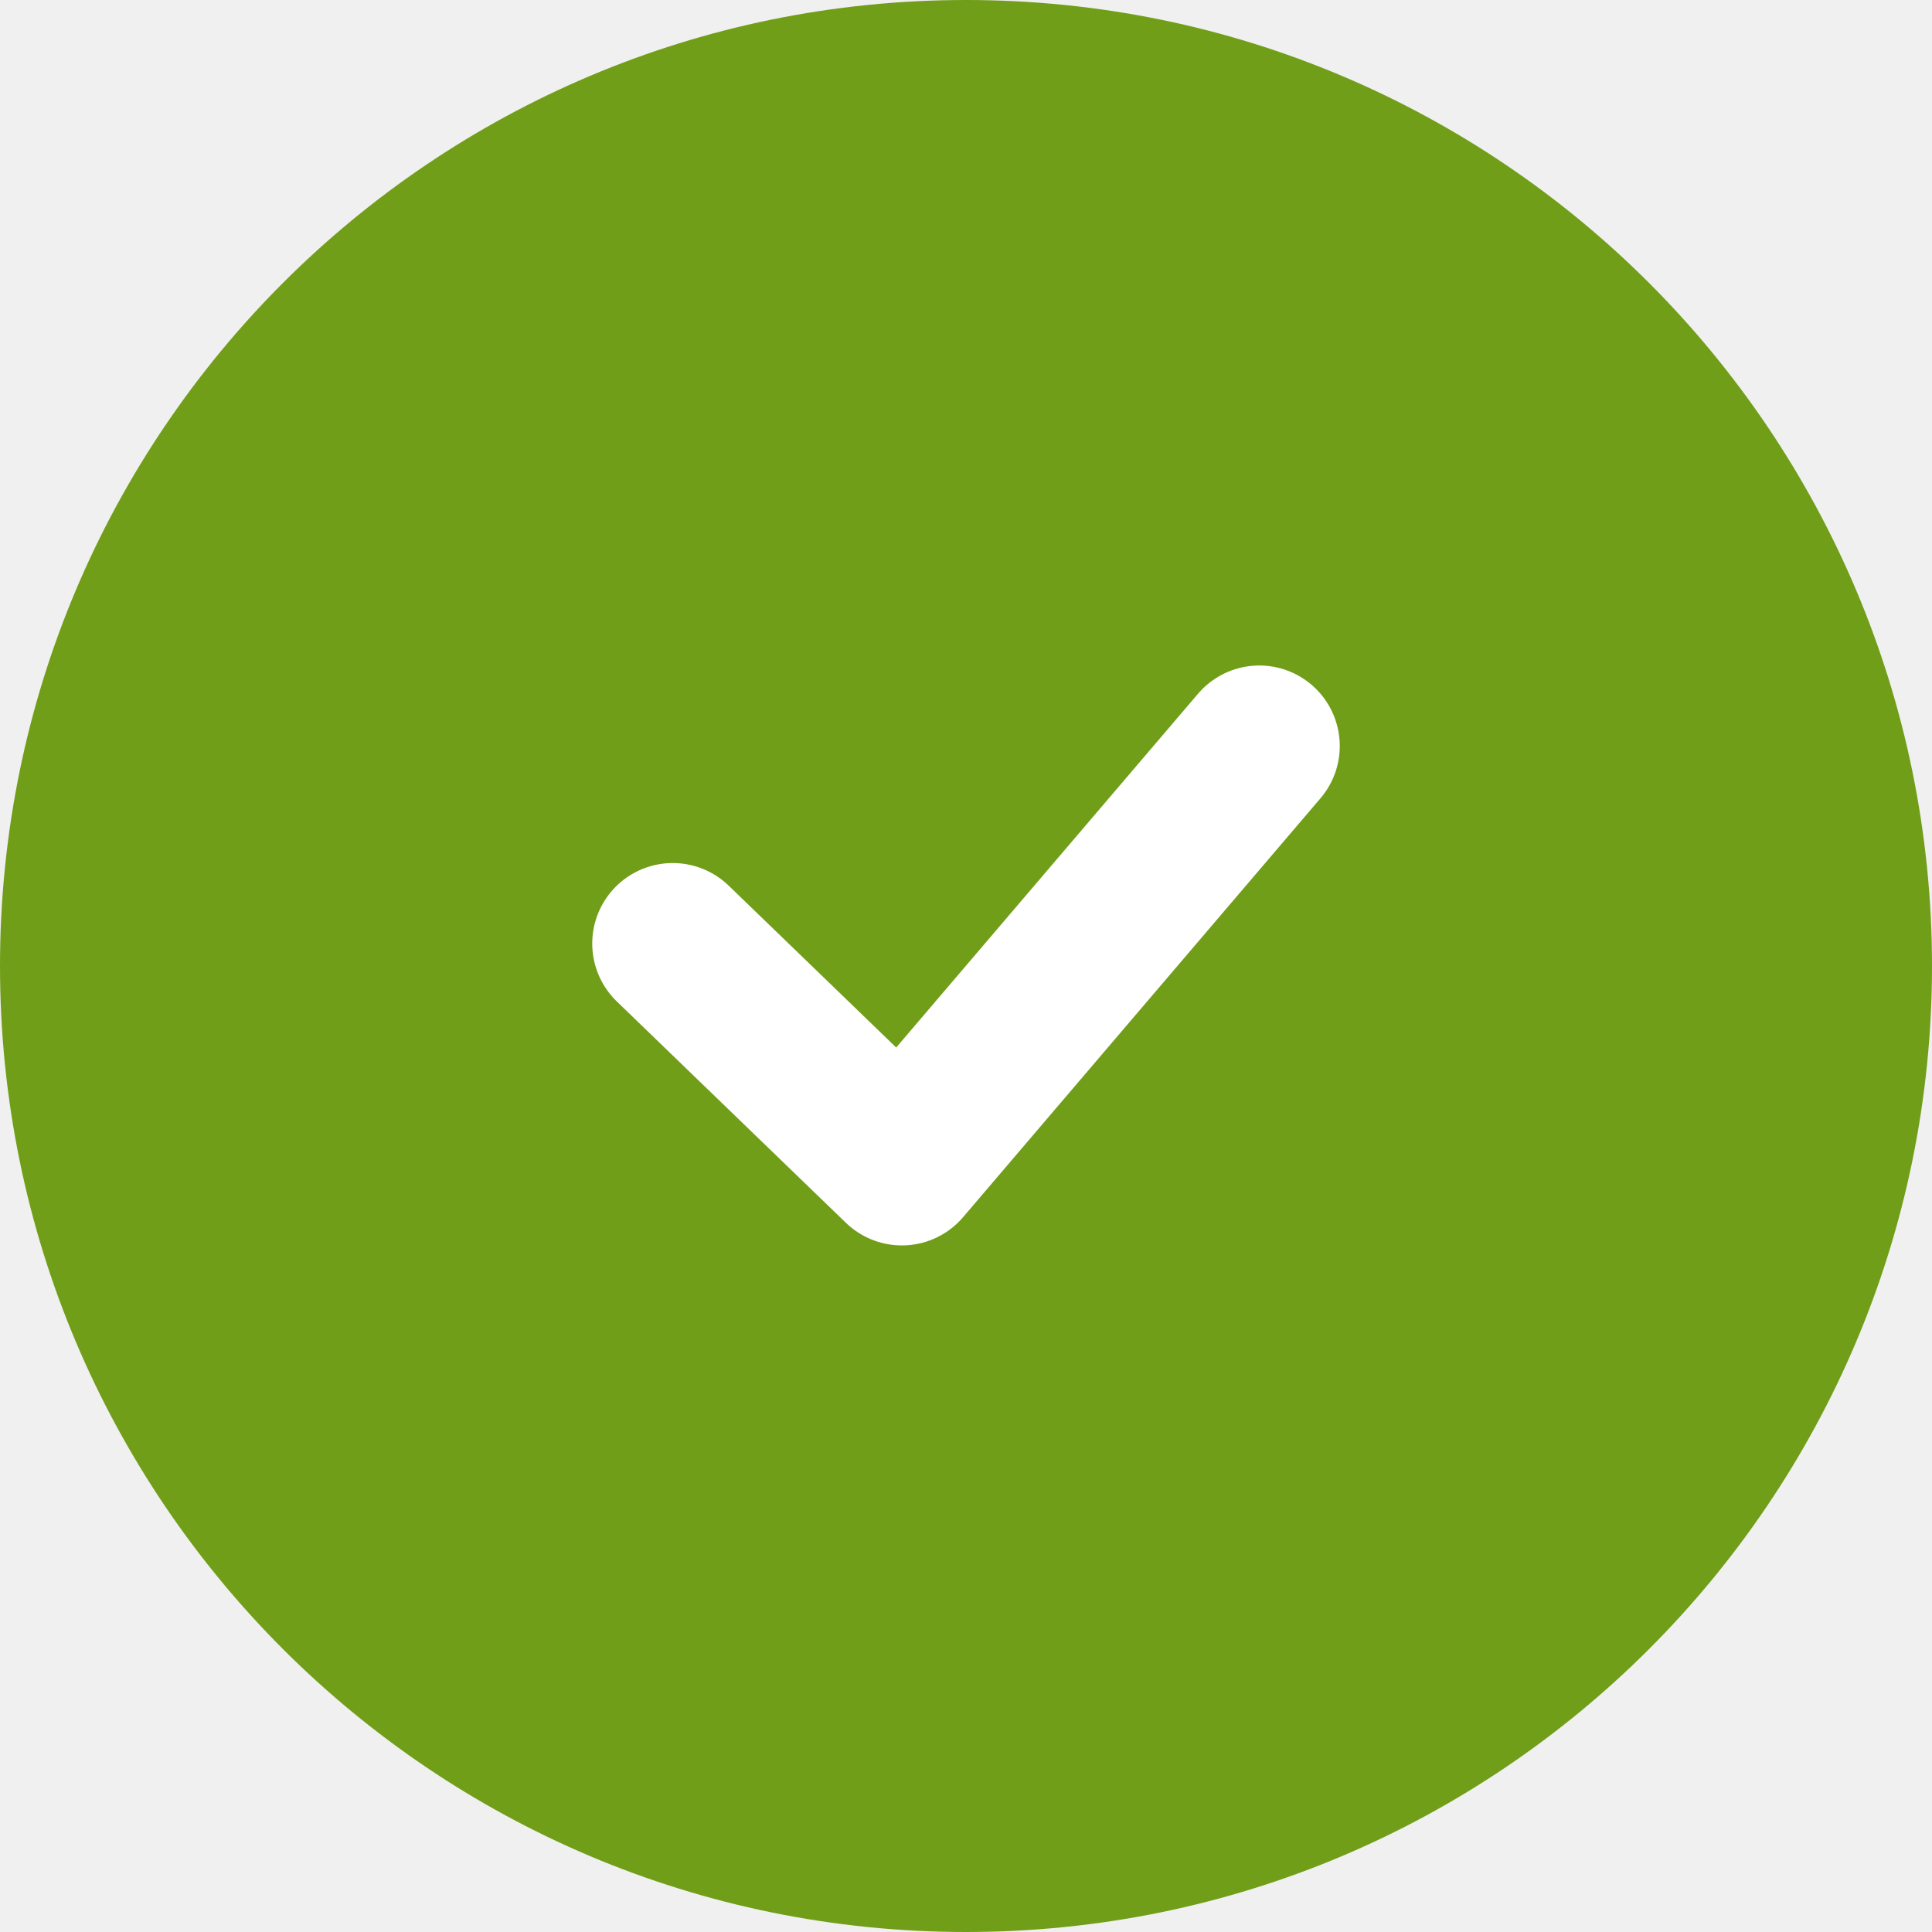
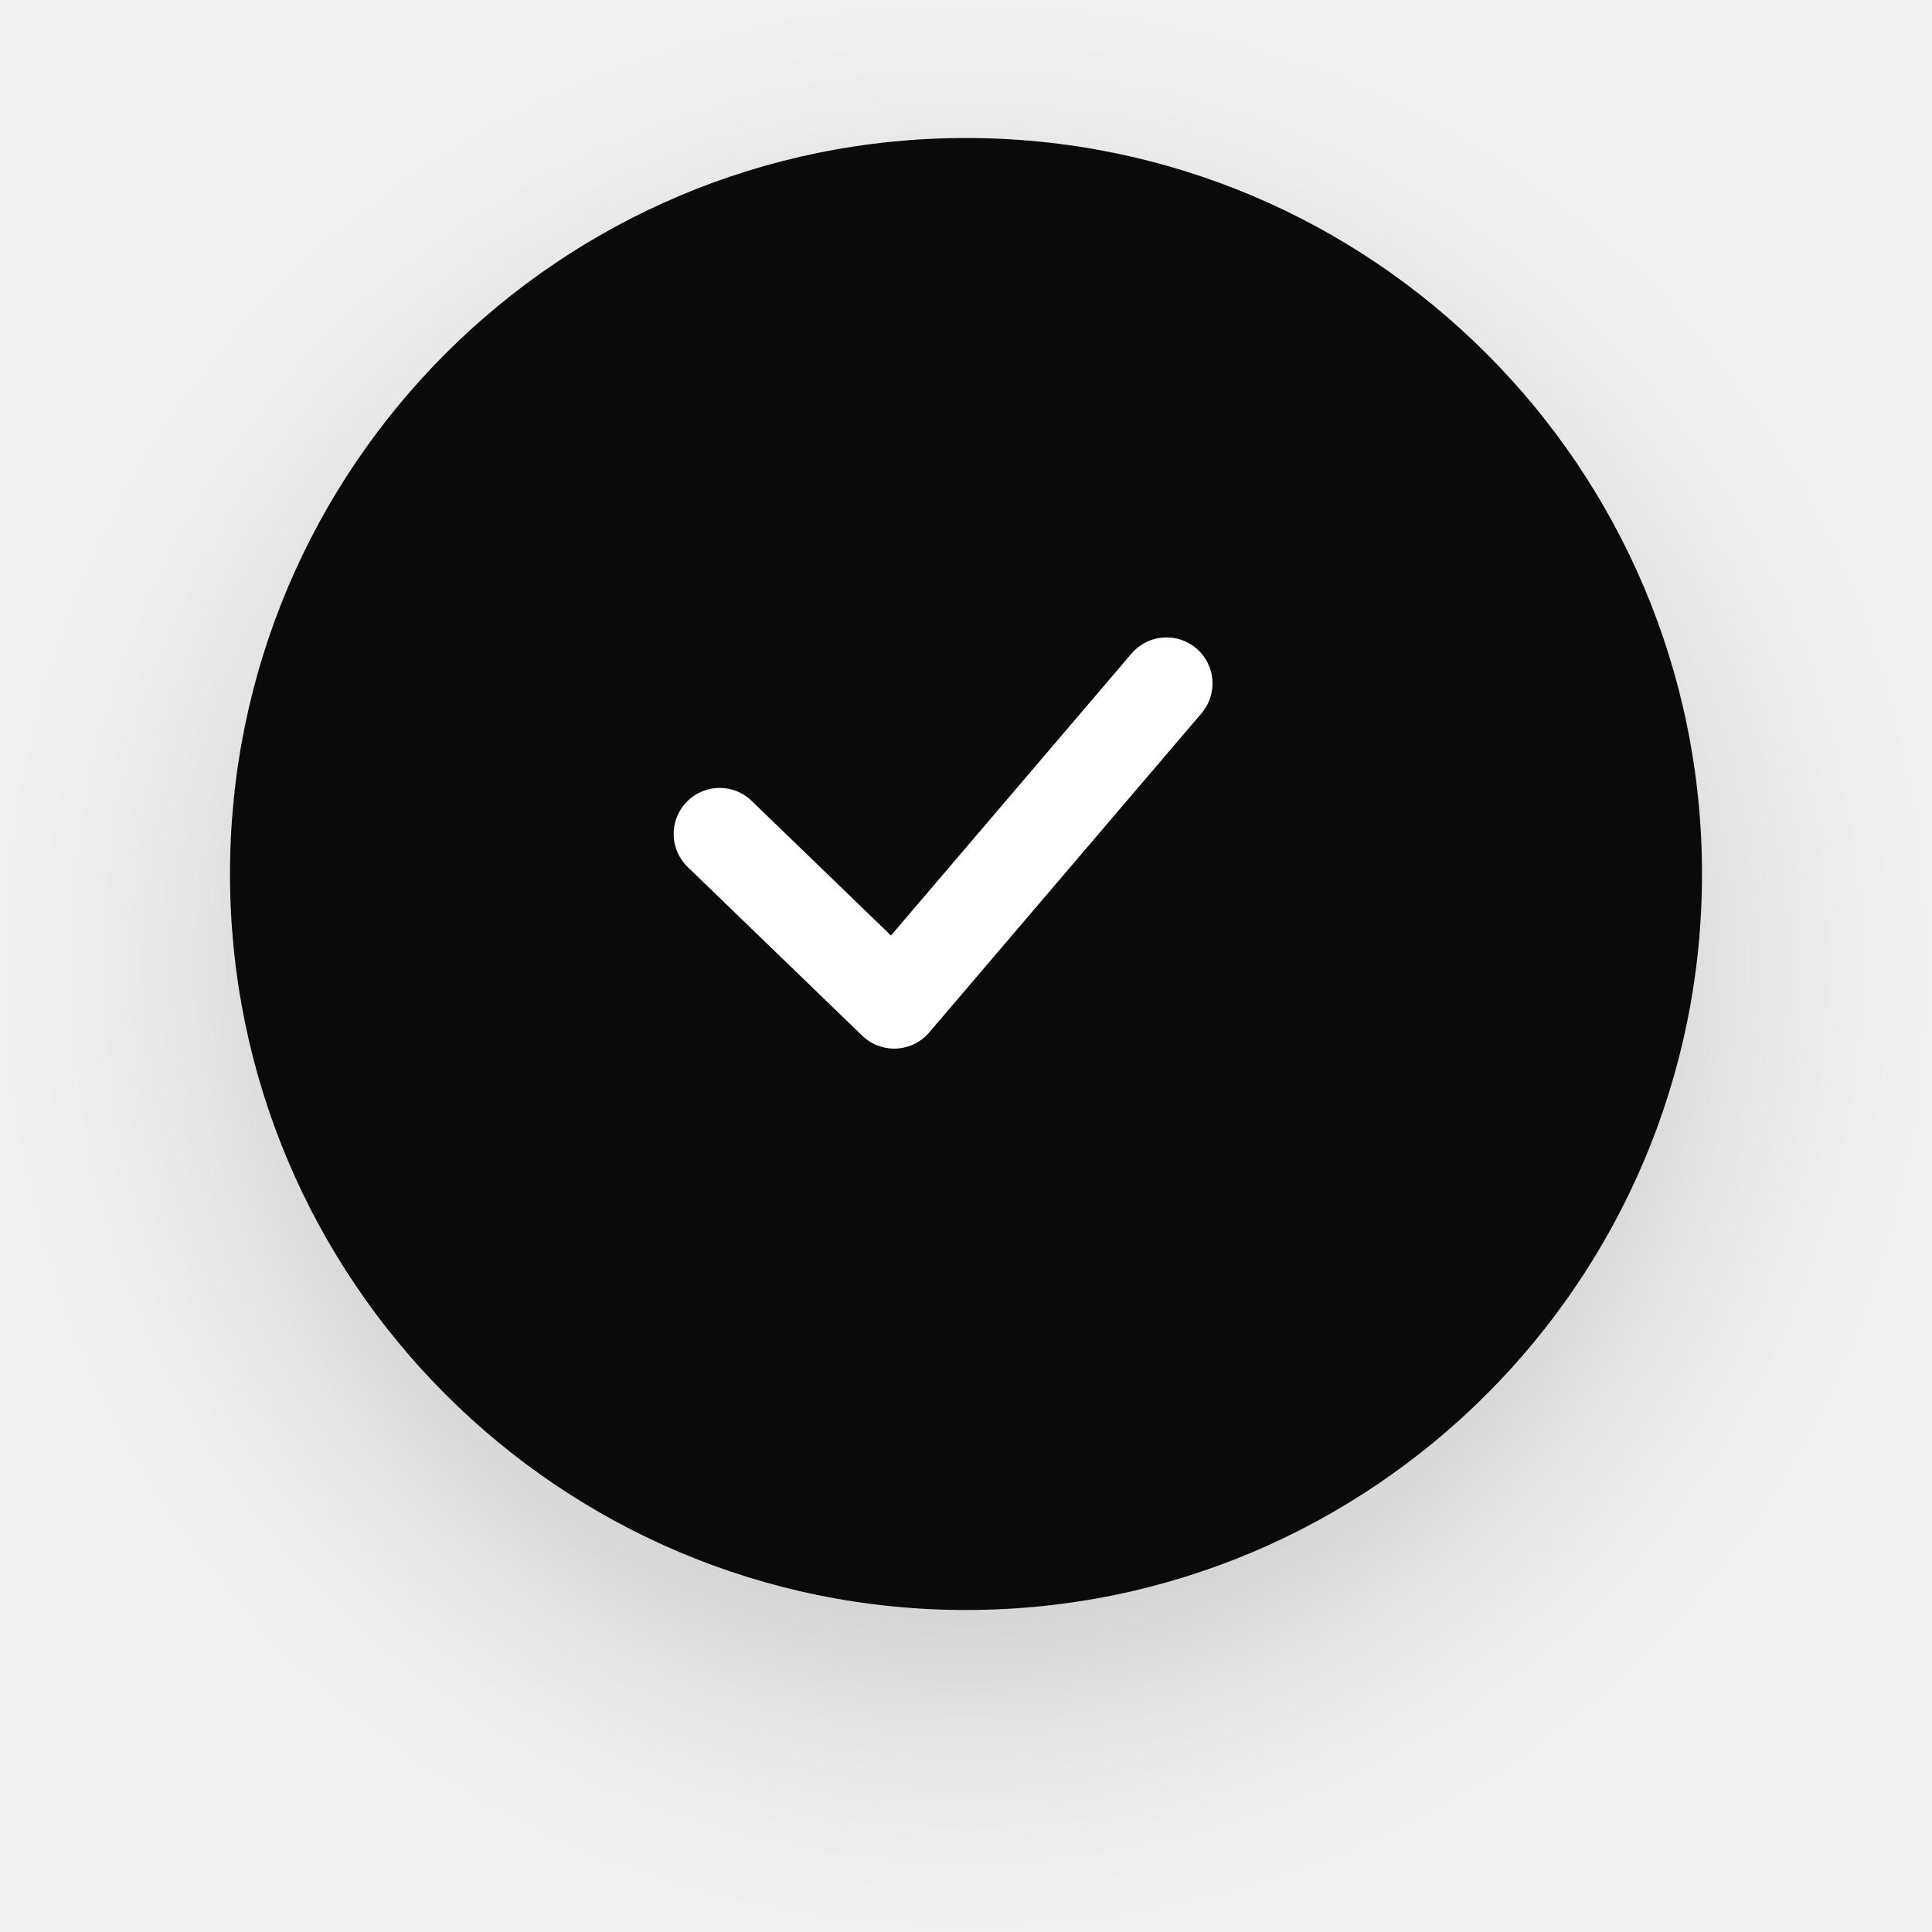
- <svg xmlns="http://www.w3.org/2000/svg" width="12" height="12" viewBox="0 0 12 12">
-   <g fill="none" fill-rule="evenodd">
-     <g>
-       <g transform="translate(-972, -1480) translate(972, 1480)">
-         <circle cx="6" cy="6" r="6" fill="#719E19" />
-         <g stroke="#FFF" stroke-linecap="round" stroke-linejoin="round">
-           <path d="M5.009 1.821L2.789 4.423 1.366 3.048" transform="translate(2.8125, 2.8125)" />
-         </g>
-       </g>
-     </g>
+ <svg xmlns="http://www.w3.org/2000/svg" width="42" height="42" viewBox="0 0 42 42" fill="none">
+   <g filter="url(#dbk6ld445a)">
+     <circle cx="21" cy="19" r="16" fill="#0A0A0A" />
  </g>
+   <path d="m25.359 14.857-5.92 6.939-3.794-3.667" stroke="#fff" stroke-width="2" stroke-linecap="round" stroke-linejoin="round" />
+   <defs>
+     <filter id="dbk6ld445a" x="0" y="0" width="42" height="42" filterUnits="userSpaceOnUse" color-interpolation-filters="sRGB">
+       <feFlood flood-opacity="0" result="BackgroundImageFix" />
+       <feColorMatrix in="SourceAlpha" values="0 0 0 0 0 0 0 0 0 0 0 0 0 0 0 0 0 0 127 0" result="hardAlpha" />
+       <feOffset dy="2" />
+       <feGaussianBlur stdDeviation="2.5" />
+       <feColorMatrix values="0 0 0 0 0.039 0 0 0 0 0.039 0 0 0 0 0.039 0 0 0 0.15 0" />
+       <feBlend in2="BackgroundImageFix" result="effect1_dropShadow_791_40026" />
+       <feBlend in="SourceGraphic" in2="effect1_dropShadow_791_40026" result="shape" />
+     </filter>
+   </defs>
</svg>
